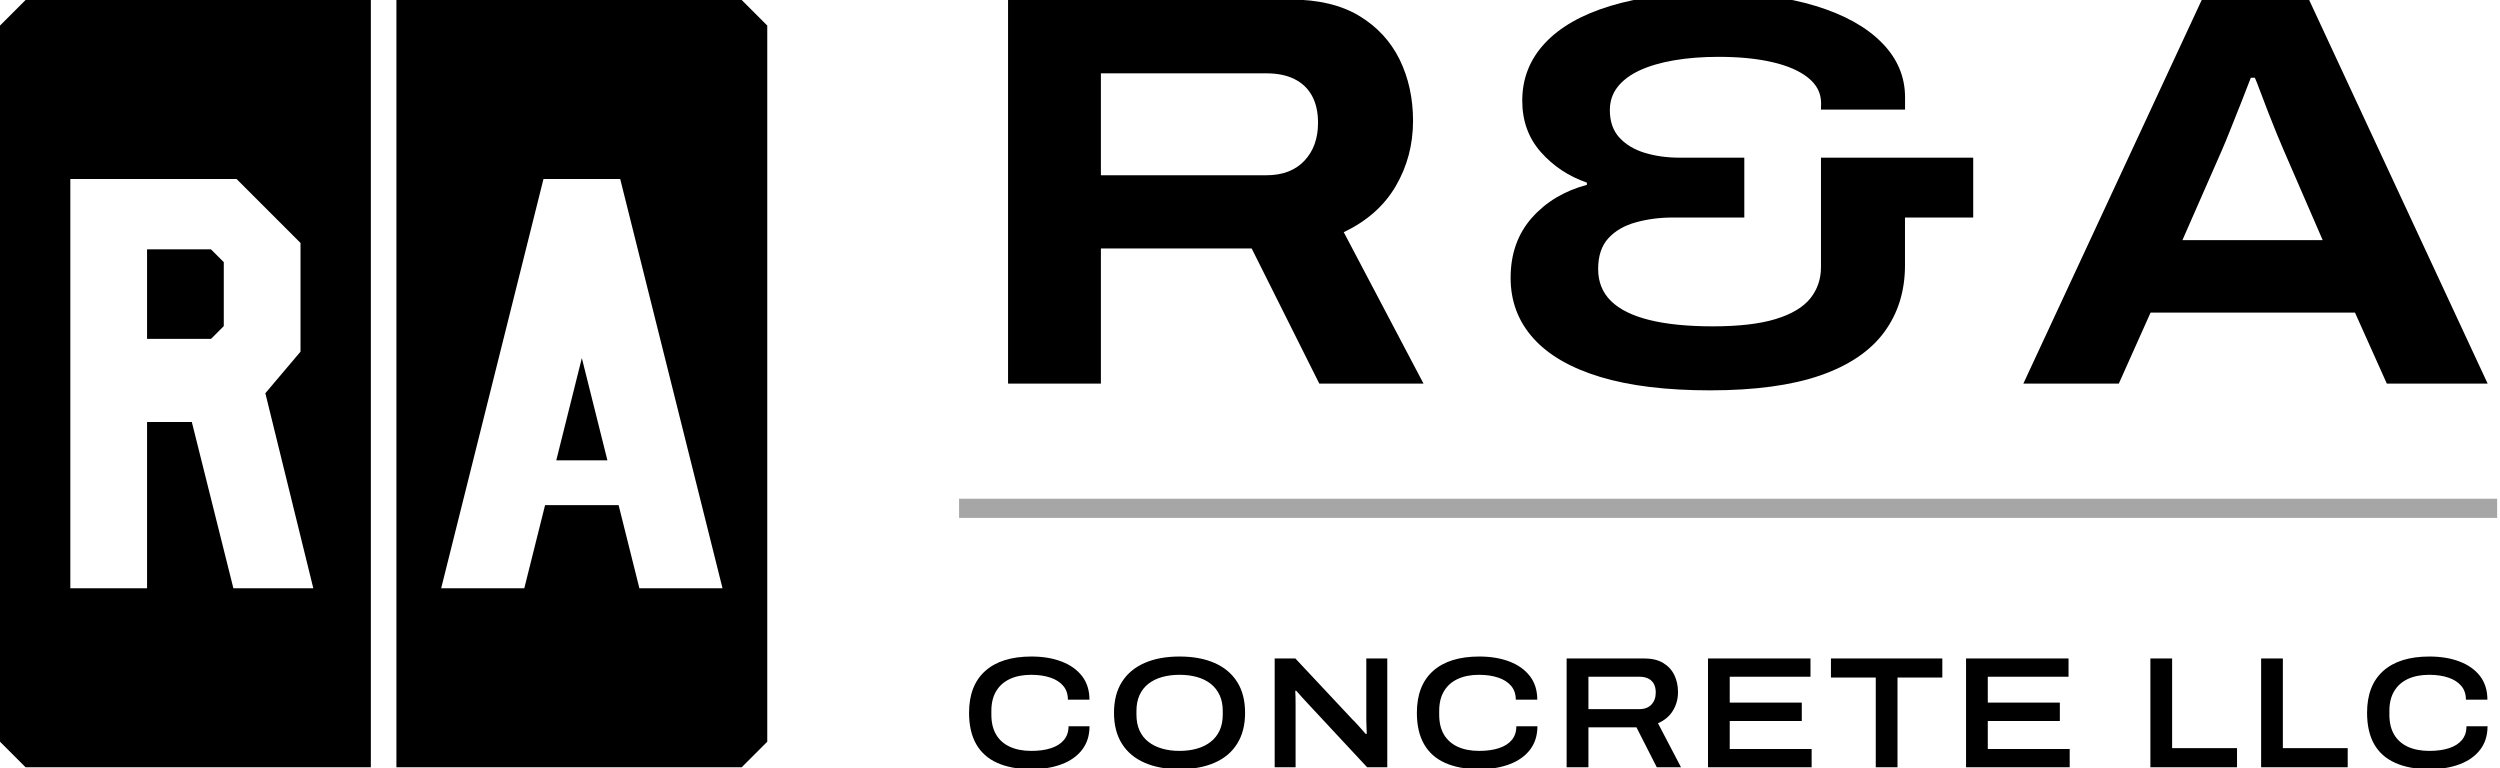
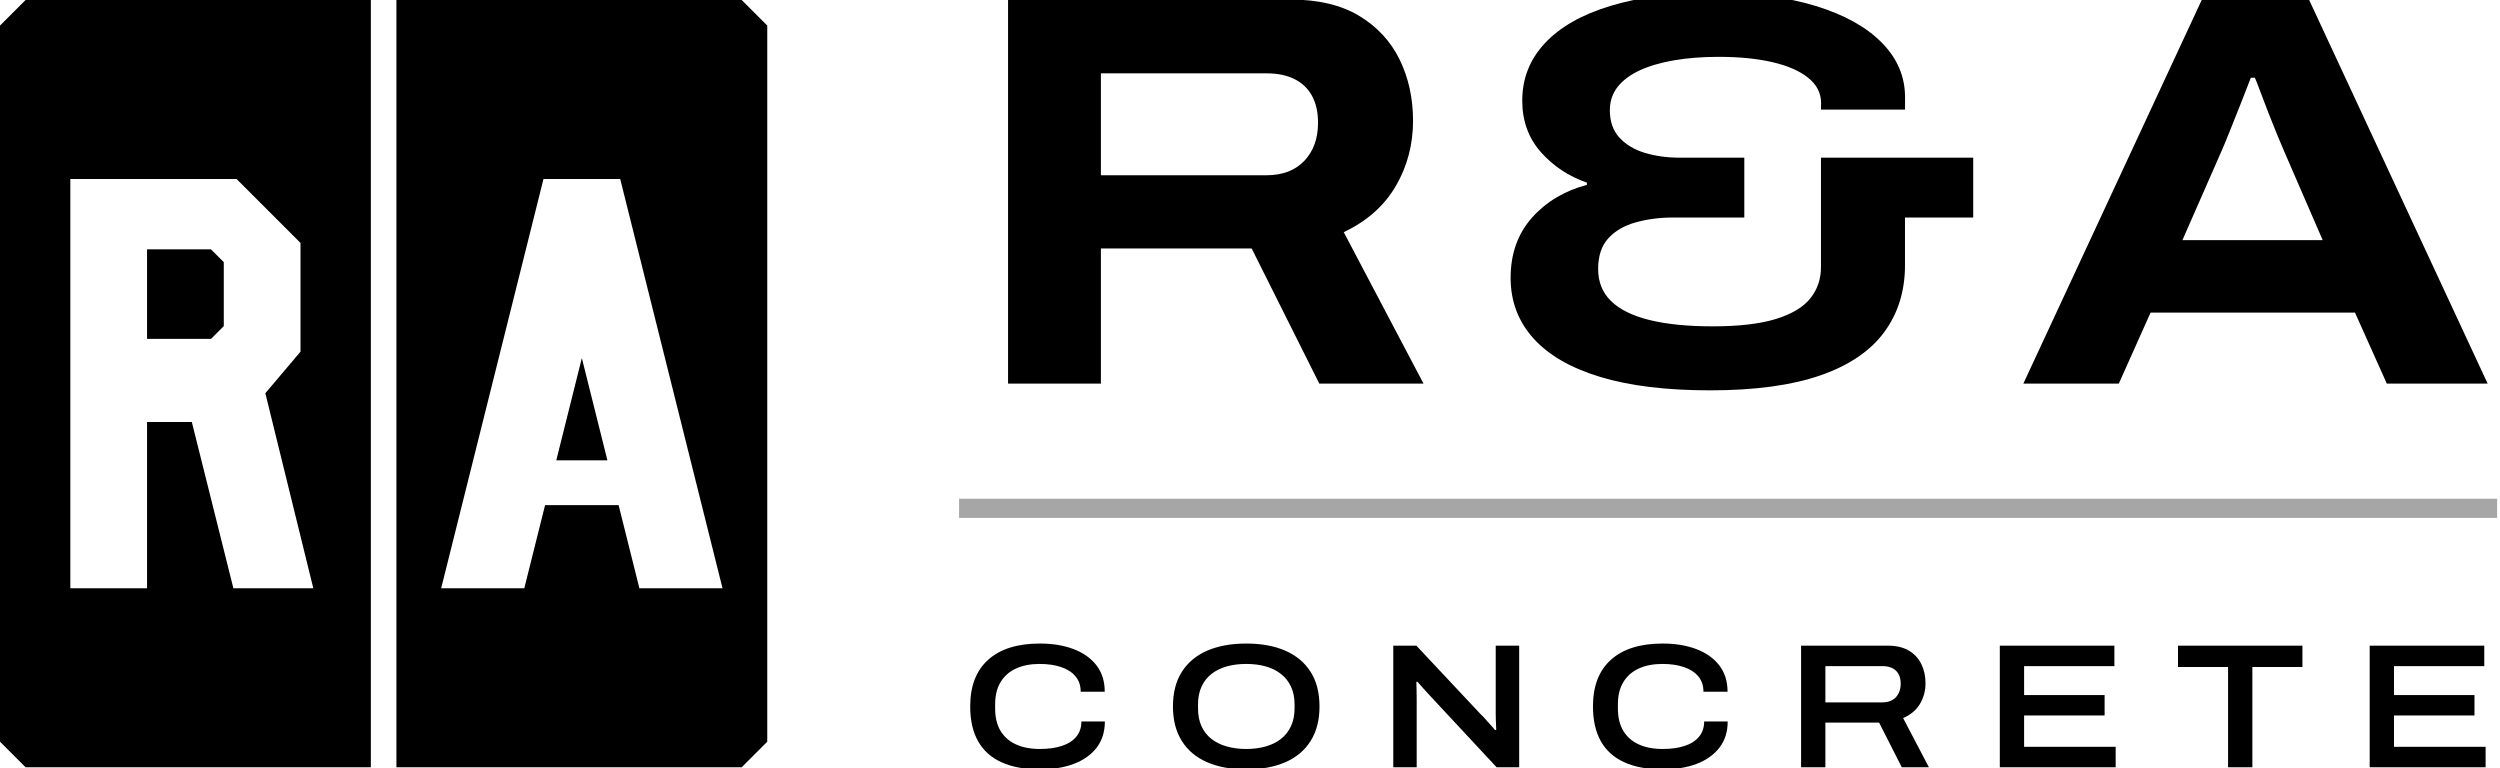
<svg xmlns="http://www.w3.org/2000/svg" viewBox="0 0 391 120" role="img" aria-labelledby="t">
  <path fill="#000" fill-rule="evenodd" d="M4 0H58V120H4L0 116V4Z M62 0H116L120 4V116L116 120H62Z M11 28H37L47 38V55L41.5 61.5L49 92H36.5L30 66H23V92H11Z M23 39H33L35 41V51L33 53H23Z M69 92L85 28H97L113 92H100L96.75 79H85.25L82 92Z M87 72H95L91 56Z" />
  <g transform="translate(150.00 0.00)">
    <path fill="#000" d="M7.66 60V-0.07H51.83Q58.32 -0.07 62.56 2.47Q66.79 5.02 68.9 9.31Q71 13.61 71 18.9Q71 24.47 68.3 29.1Q65.6 33.73 60.16 36.31L72.64 60H56.34L45.76 38.86H22.18V60ZM22.18 27.41H48.07Q51.87 27.41 54.01 25.14Q56.14 22.87 56.14 19.21Q56.14 16.71 55.2 14.99Q54.26 13.27 52.46 12.37Q50.66 11.47 48.07 11.47H22.18Z M166.45 60 194.38 -0.07H211.12L239.07 60H223.3L218.32 48.89H186.35L181.38 60ZM191.33 37.56H213.27L207.19 23.54Q206.8 22.64 206.12 21Q205.44 19.35 204.75 17.57Q204.06 15.79 203.49 14.26Q202.92 12.73 202.66 12.16H202.03Q201.39 13.85 200.52 16.04Q199.65 18.23 198.83 20.28Q198.02 22.32 197.47 23.57Z" />
    <path fill="#000" d="M117.46 61.05Q107.2 61.05 100.27 58.95Q93.35 56.85 89.81 52.9Q86.26 48.94 86.26 43.46Q86.26 37.83 89.58 34.07Q92.9 30.32 98.19 28.91V28.56Q93.94 27.1 91.01 23.81Q88.08 20.51 88.08 15.74Q88.08 10.56 91.61 6.77Q95.14 2.97 101.85 0.93Q108.55 -1.12 118.04 -1.12Q127.31 -1.12 134 0.94Q140.68 2.99 144.32 6.68Q147.95 10.36 147.95 15.22V17.14H134.8L134.82 16.07Q134.79 13.76 132.79 12.16Q130.79 10.55 127.2 9.72Q123.61 8.89 118.81 8.89Q114.98 8.89 111.84 9.43Q108.69 9.97 106.44 11.01Q104.19 12.06 102.99 13.6Q101.78 15.14 101.78 17.24Q101.78 19.9 103.29 21.54Q104.8 23.17 107.29 23.92Q109.78 24.66 112.66 24.66H122.81V34.02H111.62Q108.56 34.02 105.86 34.77Q103.16 35.51 101.56 37.25Q99.95 38.99 99.95 42.08Q99.95 45.1 101.96 47.08Q103.98 49.06 107.98 50.05Q111.98 51.04 117.89 51.04Q123.97 51.04 127.71 49.9Q131.46 48.75 133.13 46.67Q134.8 44.58 134.8 41.79V24.66H158.61V34.02H147.94V41.49Q147.94 47.54 144.68 51.96Q141.42 56.38 134.68 58.72Q127.93 61.05 117.46 61.05Z" />
    <rect x="0" y="78" width="240.55" height="3" fill="#000" opacity=".35" />
-     <path fill="#000" transform="translate(0 120)" d="M11.34 0.3Q8.15 0.3 5.96 -0.69Q3.78 -1.67 2.67 -3.63Q1.56 -5.59 1.56 -8.52Q1.56 -12.8 4.09 -15.06Q6.62 -17.32 11.32 -17.32Q13.98 -17.32 16.02 -16.54Q18.07 -15.76 19.23 -14.26Q20.39 -12.76 20.39 -10.57H17.02Q17.02 -11.87 16.29 -12.73Q15.57 -13.59 14.28 -14.02Q12.99 -14.46 11.28 -14.46Q9.34 -14.46 7.95 -13.81Q6.55 -13.16 5.8 -11.9Q5.05 -10.65 5.05 -8.82V-8.22Q5.05 -6.36 5.8 -5.1Q6.55 -3.84 7.96 -3.2Q9.36 -2.56 11.3 -2.56Q13.09 -2.56 14.39 -2.99Q15.69 -3.41 16.4 -4.27Q17.12 -5.14 17.12 -6.41H20.4Q20.4 -4.25 19.25 -2.75Q18.1 -1.25 16.06 -0.48Q14.02 0.3 11.34 0.3ZM34.47 0.3Q31.31 0.3 29.01 -0.71Q26.71 -1.71 25.47 -3.68Q24.23 -5.65 24.23 -8.51Q24.23 -11.4 25.47 -13.35Q26.71 -15.3 29.01 -16.31Q31.31 -17.32 34.47 -17.32Q37.67 -17.32 39.96 -16.31Q42.26 -15.3 43.49 -13.35Q44.73 -11.4 44.73 -8.51Q44.73 -5.65 43.49 -3.68Q42.26 -1.71 39.96 -0.71Q37.67 0.3 34.47 0.3ZM34.48 -2.56Q35.98 -2.56 37.22 -2.92Q38.45 -3.27 39.35 -3.98Q40.25 -4.68 40.75 -5.75Q41.24 -6.82 41.24 -8.24V-8.8Q41.24 -10.22 40.75 -11.28Q40.25 -12.35 39.35 -13.06Q38.45 -13.76 37.22 -14.11Q35.98 -14.46 34.48 -14.46Q32.98 -14.46 31.75 -14.11Q30.51 -13.76 29.61 -13.06Q28.71 -12.35 28.22 -11.28Q27.74 -10.22 27.74 -8.8V-8.24Q27.74 -6.82 28.22 -5.75Q28.71 -4.68 29.61 -3.98Q30.51 -3.27 31.75 -2.92Q32.98 -2.56 34.48 -2.56ZM49.36 0V-17.02H52.59L61.59 -7.41Q61.85 -7.18 62.21 -6.77Q62.57 -6.37 62.95 -5.95Q63.33 -5.54 63.59 -5.22H63.76Q63.74 -5.7 63.72 -6.35Q63.69 -6.99 63.69 -7.45V-17.02H66.97V0H63.82L54.78 -9.71Q54.26 -10.25 53.67 -10.91Q53.09 -11.58 52.74 -11.96H52.58Q52.6 -11.62 52.62 -10.95Q52.63 -10.27 52.63 -9.46V0ZM81.38 0.3Q78.19 0.3 76 -0.69Q73.82 -1.67 72.71 -3.63Q71.6 -5.59 71.6 -8.52Q71.6 -12.8 74.13 -15.06Q76.66 -17.32 81.36 -17.32Q84.02 -17.32 86.07 -16.54Q88.11 -15.76 89.27 -14.26Q90.43 -12.76 90.43 -10.57H87.07Q87.07 -11.87 86.34 -12.73Q85.61 -13.59 84.32 -14.02Q83.04 -14.46 81.32 -14.46Q79.39 -14.46 77.99 -13.81Q76.59 -13.16 75.84 -11.9Q75.09 -10.65 75.09 -8.82V-8.22Q75.09 -6.36 75.84 -5.1Q76.6 -3.84 78 -3.2Q79.4 -2.56 81.35 -2.56Q83.13 -2.56 84.43 -2.99Q85.73 -3.41 86.45 -4.27Q87.16 -5.14 87.16 -6.41H90.45Q90.45 -4.25 89.3 -2.75Q88.15 -1.25 86.11 -0.48Q84.07 0.3 81.38 0.3ZM95.02 0V-17.02H107.13Q108.94 -17.02 110.11 -16.32Q111.28 -15.62 111.86 -14.43Q112.44 -13.24 112.44 -11.75Q112.44 -10.18 111.66 -8.88Q110.88 -7.57 109.31 -6.88L112.91 0H109.12L105.94 -6.25H98.43V0ZM98.43 -9.09H106.38Q107.61 -9.09 108.29 -9.81Q108.96 -10.53 108.96 -11.7Q108.96 -12.48 108.67 -13.03Q108.37 -13.58 107.8 -13.87Q107.22 -14.16 106.38 -14.16H98.43ZM117.13 0V-17.02H133.16V-14.16H120.53V-10.11H131.8V-7.24H120.53V-2.86H133.34V0ZM143.37 0V-14.03H136.36V-17.02H153.78V-14.03H146.77V0ZM157.49 0V-17.02H173.52V-14.16H160.89V-10.11H172.16V-7.24H160.89V-2.86H173.7V0ZM186.32 0V-17.02H189.72V-2.99H199.87V0ZM203.64 0V-17.02H207.04V-2.99H217.18V0ZM229.98 0.3Q226.79 0.3 224.61 -0.69Q222.42 -1.67 221.31 -3.63Q220.21 -5.59 220.21 -8.52Q220.21 -12.8 222.73 -15.06Q225.26 -17.32 229.96 -17.32Q232.62 -17.32 234.67 -16.54Q236.72 -15.76 237.88 -14.26Q239.03 -12.76 239.03 -10.57H235.67Q235.67 -11.87 234.94 -12.73Q234.21 -13.59 232.93 -14.02Q231.64 -14.46 229.92 -14.46Q227.99 -14.46 226.59 -13.81Q225.2 -13.16 224.45 -11.9Q223.7 -10.65 223.7 -8.82V-8.22Q223.7 -6.36 224.45 -5.1Q225.2 -3.84 226.6 -3.2Q228.01 -2.56 229.95 -2.56Q231.74 -2.56 233.04 -2.99Q234.34 -3.41 235.05 -4.27Q235.76 -5.14 235.76 -6.41H239.05Q239.05 -4.25 237.9 -2.75Q236.75 -1.25 234.71 -0.48Q232.67 0.3 229.98 0.3Z" />
+     <path fill="#000" transform="translate(0 120)" d="M12.67 0.33Q9.1 0.33 6.66 -0.77Q4.22 -1.87 2.98 -4.06Q1.74 -6.25 1.74 -9.52Q1.74 -14.31 4.57 -16.83Q7.39 -19.35 12.65 -19.35Q15.62 -19.35 17.91 -18.48Q20.2 -17.61 21.49 -15.94Q22.78 -14.26 22.78 -11.81H19.02Q19.02 -13.26 18.21 -14.22Q17.4 -15.19 15.96 -15.67Q14.52 -16.16 12.6 -16.16Q10.44 -16.16 8.88 -15.43Q7.32 -14.71 6.48 -13.3Q5.64 -11.9 5.64 -9.86V-9.19Q5.64 -7.11 6.48 -5.7Q7.32 -4.3 8.89 -3.58Q10.46 -2.86 12.63 -2.86Q14.63 -2.86 16.08 -3.34Q17.53 -3.81 18.33 -4.78Q19.13 -5.74 19.13 -7.16H22.8Q22.8 -4.75 21.52 -3.07Q20.23 -1.4 17.95 -0.53Q15.67 0.33 12.67 0.33ZM44.9 0.33Q41.37 0.33 38.79 -0.79Q36.22 -1.91 34.84 -4.11Q33.45 -6.31 33.45 -9.51Q33.45 -12.74 34.84 -14.92Q36.22 -17.1 38.79 -18.23Q41.37 -19.35 44.9 -19.35Q48.47 -19.35 51.03 -18.23Q53.6 -17.1 54.98 -14.92Q56.37 -12.74 56.37 -9.51Q56.37 -6.31 54.98 -4.11Q53.6 -1.91 51.03 -0.79Q48.47 0.33 44.9 0.33ZM44.91 -2.86Q46.59 -2.86 47.97 -3.26Q49.35 -3.65 50.35 -4.44Q51.36 -5.23 51.91 -6.43Q52.47 -7.62 52.47 -9.21V-9.83Q52.47 -11.42 51.91 -12.61Q51.36 -13.8 50.35 -14.59Q49.35 -15.38 47.97 -15.77Q46.59 -16.16 44.91 -16.16Q43.24 -16.16 41.85 -15.77Q40.47 -15.38 39.47 -14.59Q38.46 -13.8 37.92 -12.61Q37.37 -11.42 37.37 -9.83V-9.21Q37.37 -7.62 37.91 -6.43Q38.46 -5.23 39.46 -4.44Q40.47 -3.65 41.85 -3.26Q43.24 -2.86 44.91 -2.86ZM67.91 0V-19.02H71.52L81.59 -8.28Q81.88 -8.02 82.28 -7.57Q82.68 -7.12 83.1 -6.65Q83.53 -6.19 83.81 -5.83H84.01Q83.99 -6.37 83.96 -7.09Q83.93 -7.82 83.93 -8.32V-19.02H87.6V0H84.07L73.97 -10.85Q73.39 -11.45 72.73 -12.2Q72.08 -12.94 71.69 -13.37H71.52Q71.54 -12.99 71.55 -12.24Q71.57 -11.48 71.57 -10.58V0ZM110.07 0.33Q106.5 0.33 104.06 -0.77Q101.62 -1.87 100.38 -4.06Q99.14 -6.25 99.14 -9.52Q99.14 -14.31 101.97 -16.83Q104.79 -19.35 110.05 -19.35Q113.02 -19.35 115.31 -18.48Q117.6 -17.61 118.89 -15.94Q120.19 -14.26 120.19 -11.81H116.42Q116.42 -13.26 115.61 -14.22Q114.8 -15.19 113.36 -15.67Q111.92 -16.16 110 -16.16Q107.84 -16.16 106.28 -15.43Q104.72 -14.71 103.88 -13.3Q103.04 -11.9 103.04 -9.86V-9.19Q103.04 -7.11 103.88 -5.7Q104.72 -4.3 106.29 -3.58Q107.86 -2.86 110.03 -2.86Q112.03 -2.86 113.48 -3.34Q114.93 -3.81 115.73 -4.78Q116.53 -5.74 116.53 -7.16H120.21Q120.21 -4.75 118.92 -3.07Q117.63 -1.4 115.35 -0.53Q113.07 0.33 110.07 0.33ZM131.69 0V-19.02H145.23Q147.24 -19.02 148.55 -18.24Q149.86 -17.46 150.5 -16.13Q151.15 -14.8 151.15 -13.13Q151.15 -11.38 150.29 -9.92Q149.42 -8.46 147.65 -7.69L151.68 0H147.44L143.89 -6.99H135.49V0ZM135.49 -10.15H144.39Q145.76 -10.15 146.52 -10.96Q147.27 -11.77 147.27 -13.08Q147.27 -13.95 146.94 -14.56Q146.61 -15.18 145.97 -15.5Q145.32 -15.82 144.39 -15.82H135.49ZM162.77 0V-19.02H180.69V-15.82H166.57V-11.29H179.16V-8.1H166.57V-3.2H180.89V0ZM198.47 0V-15.68H190.64V-19.02H210.1V-15.68H202.27V0ZM220.62 0V-19.02H238.54V-15.82H224.42V-11.29H237.01V-8.1H224.42V-3.2H238.75V0Z" />
  </g>
</svg>
